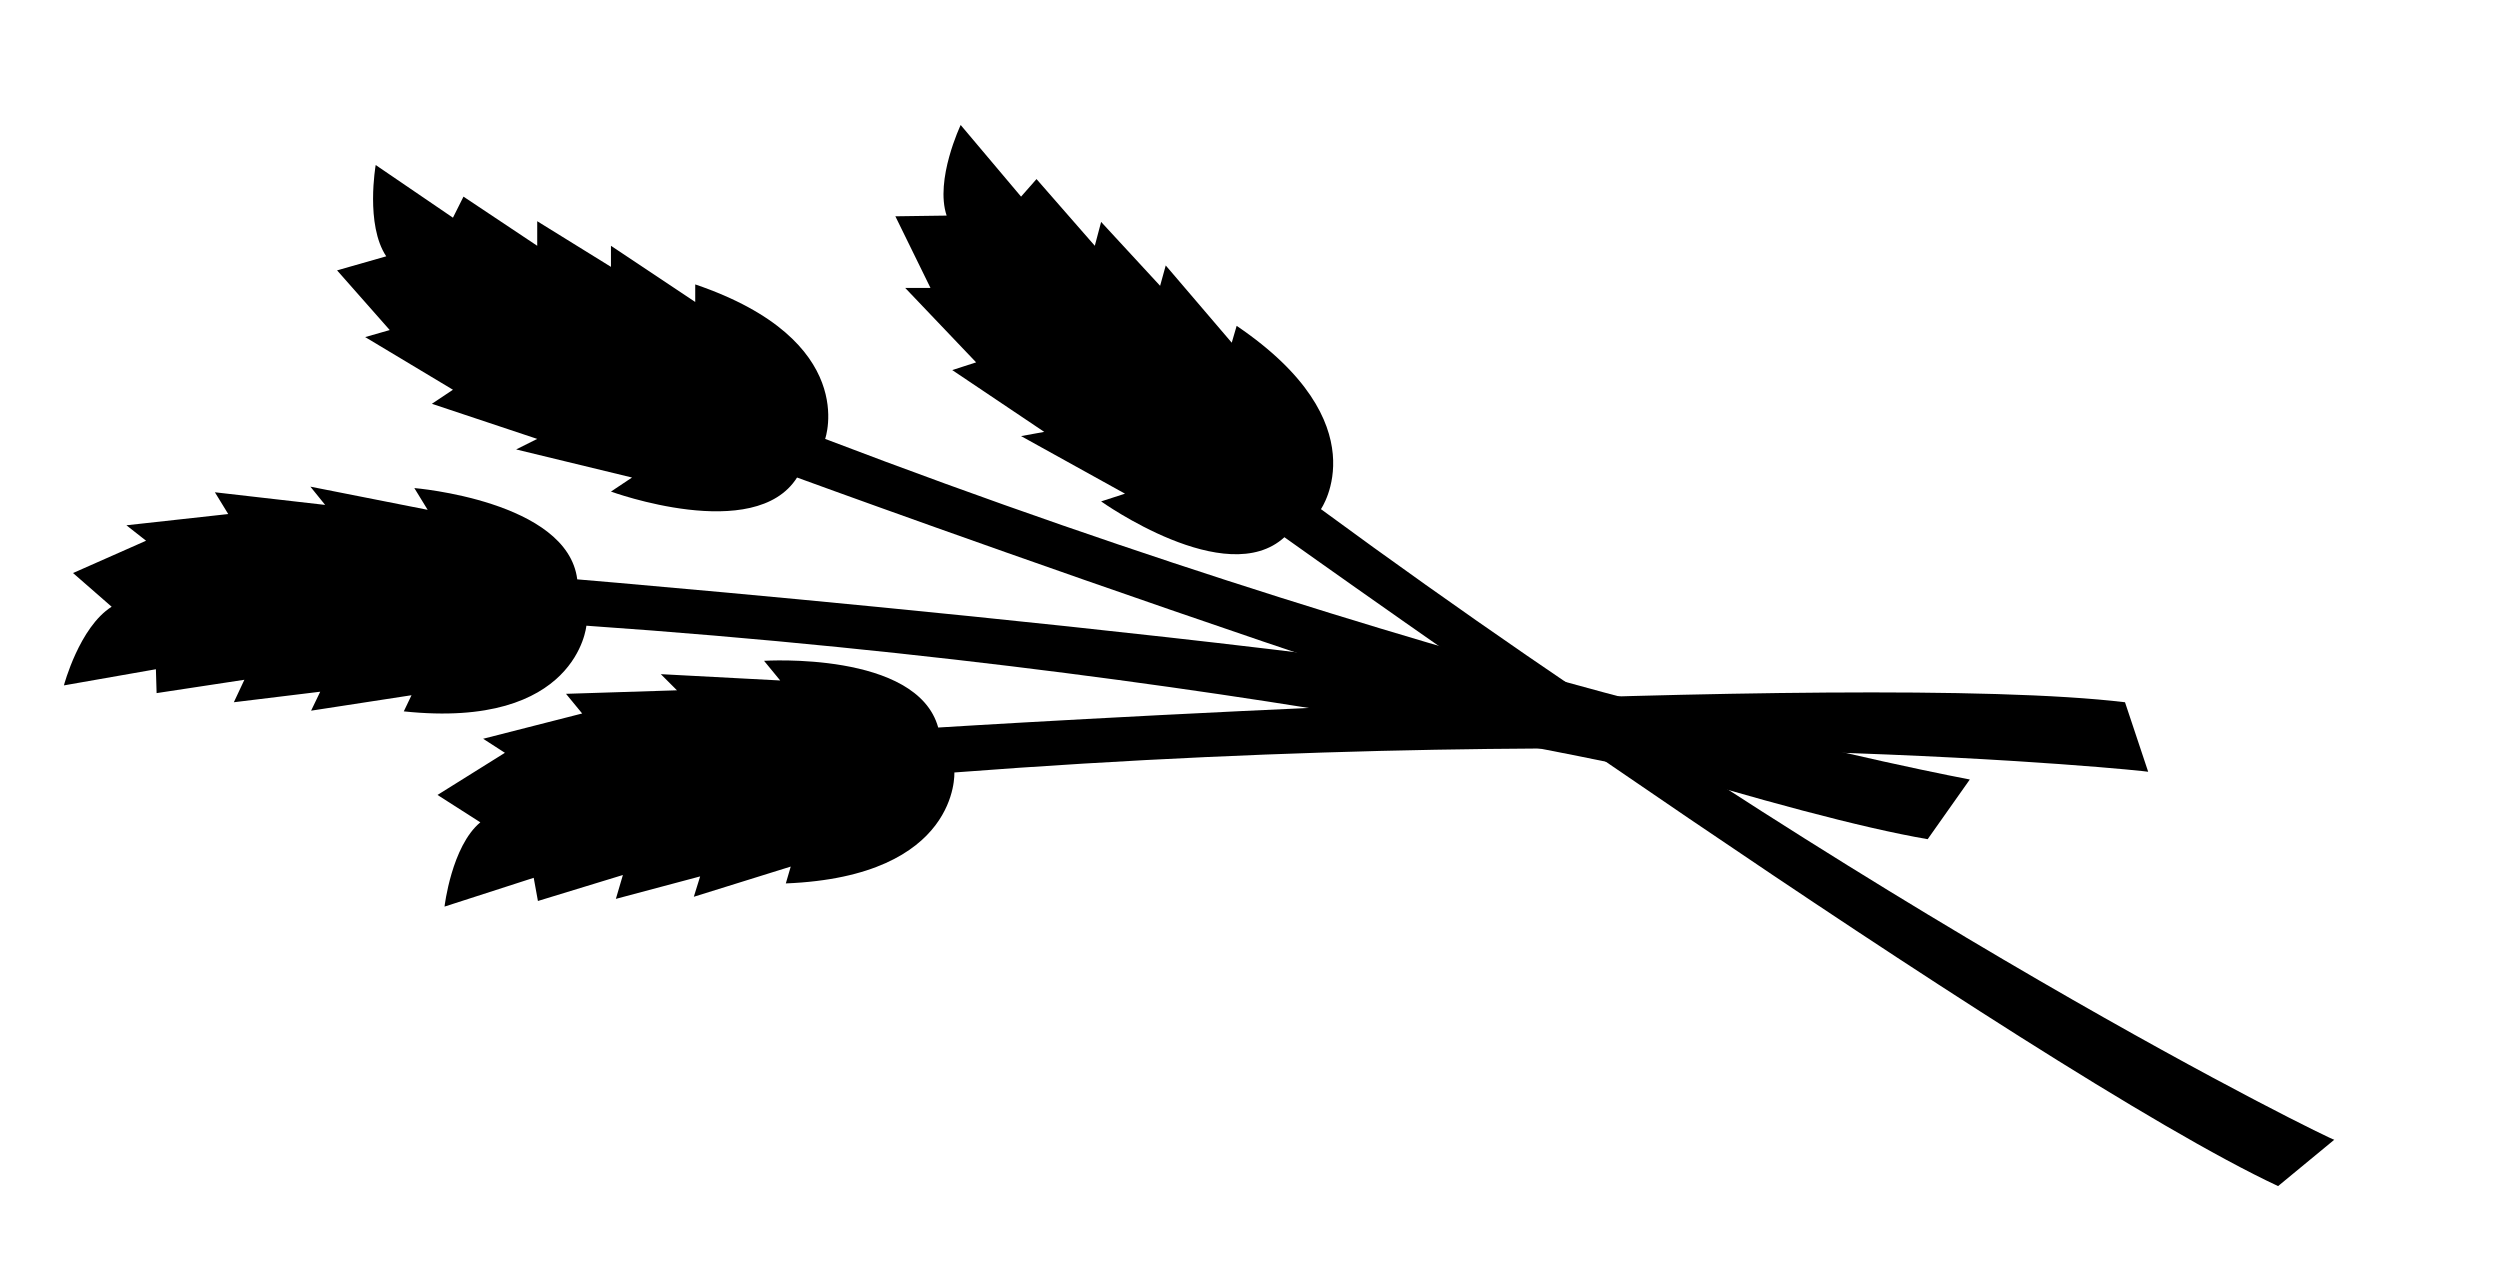
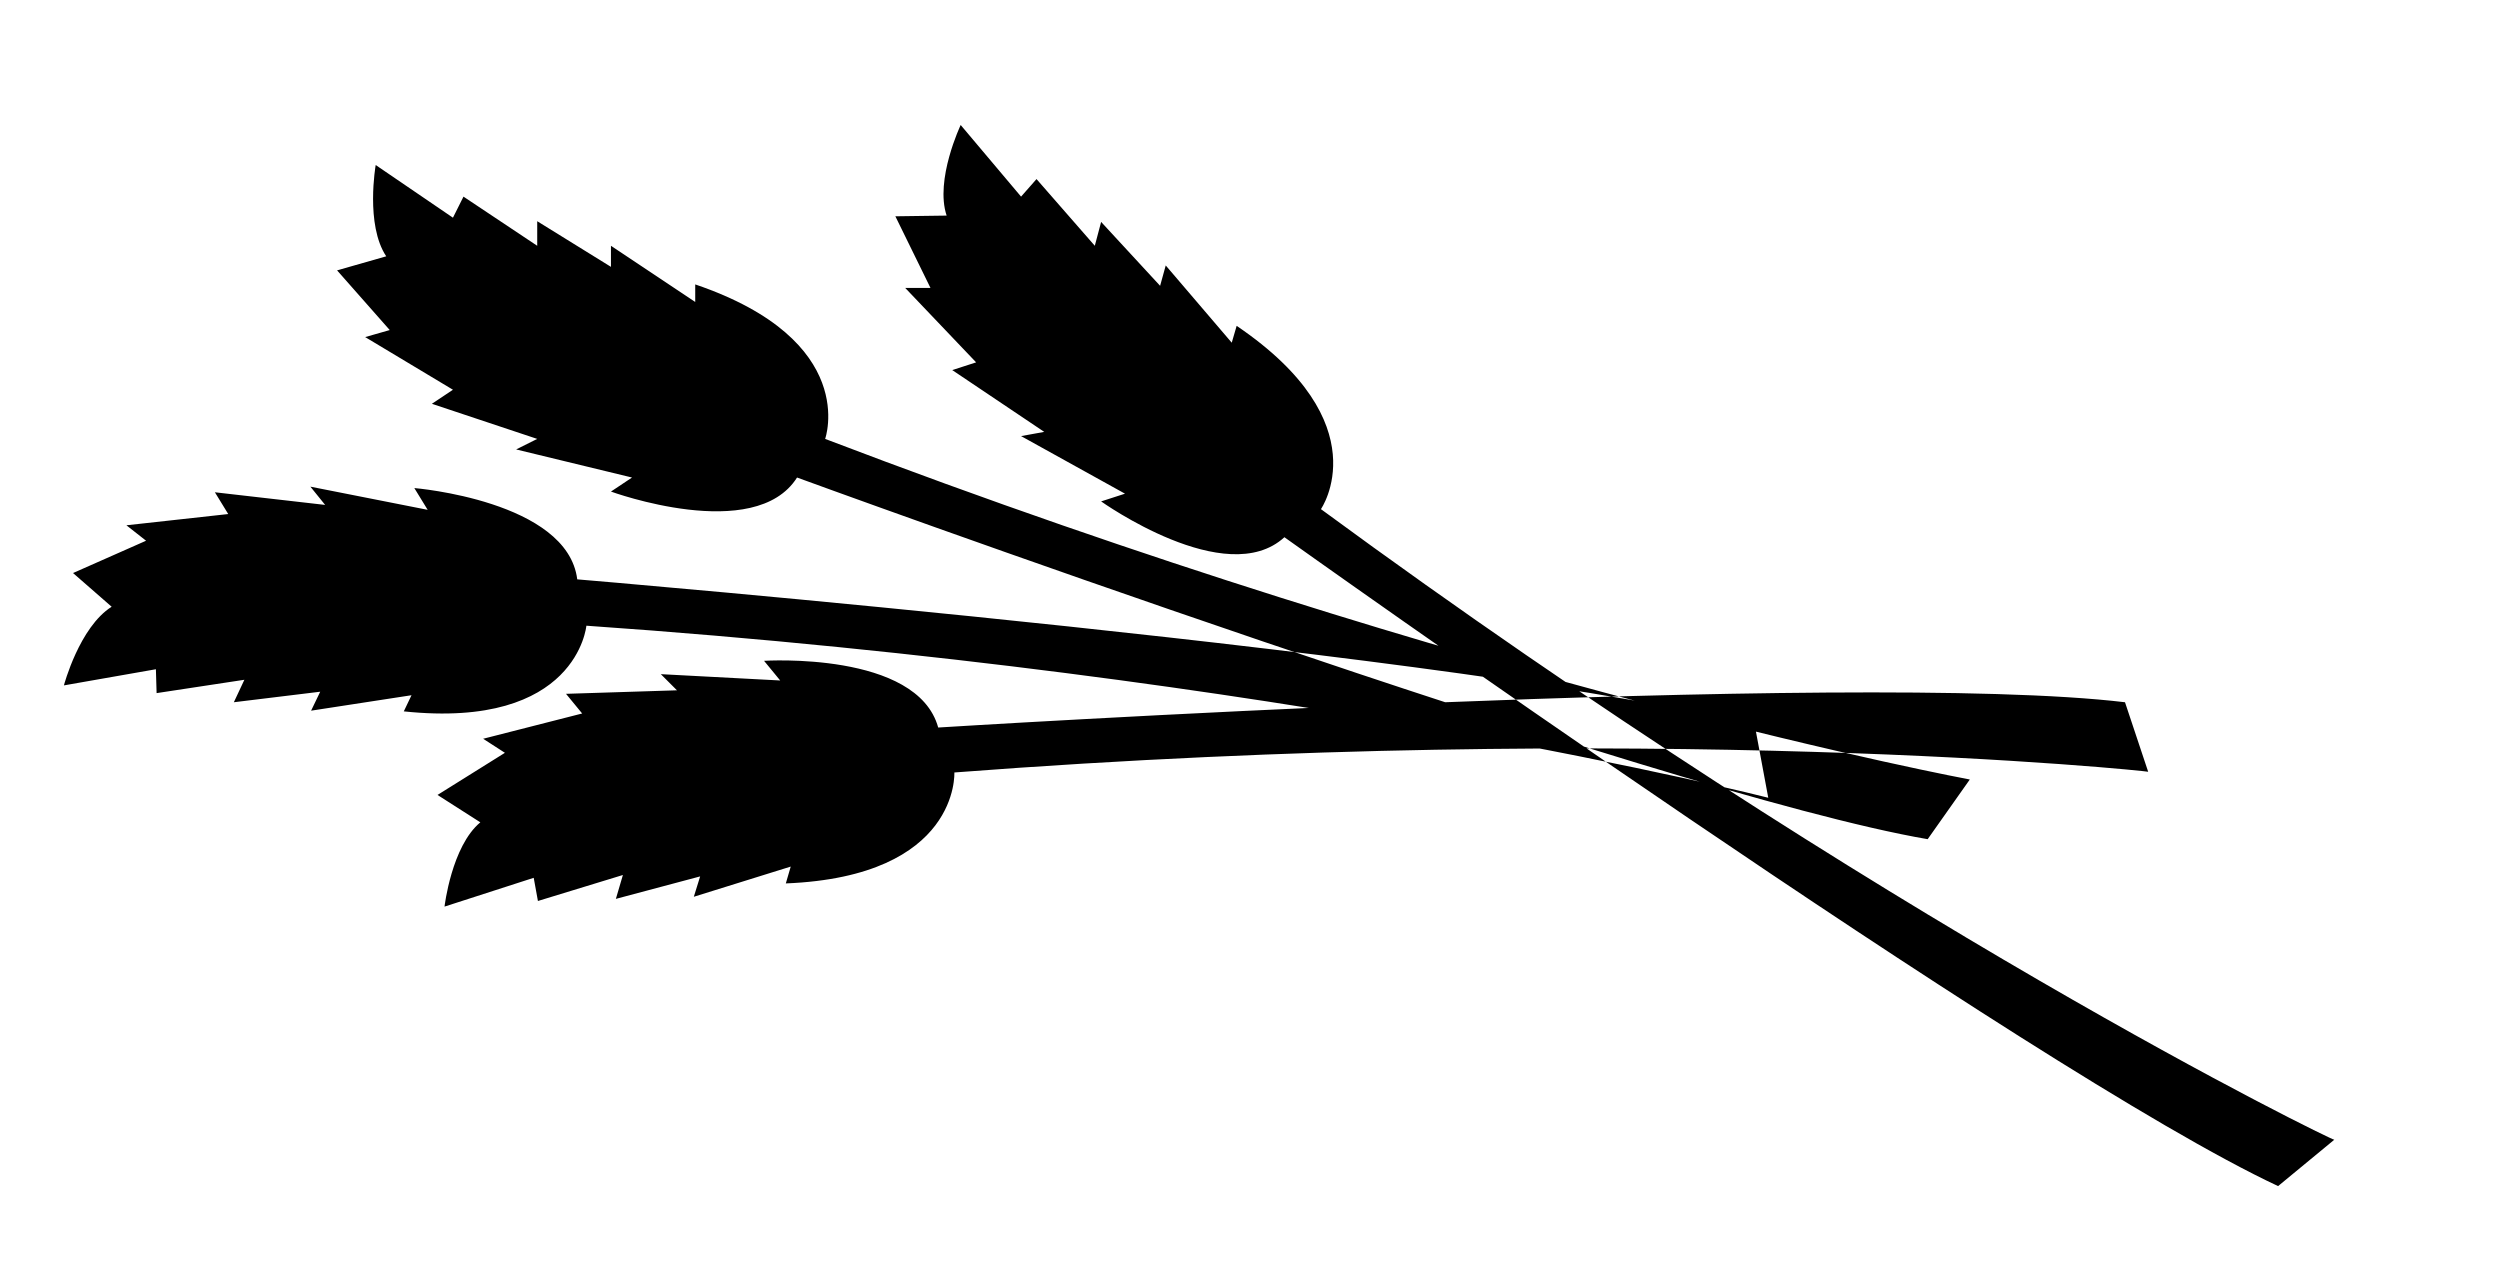
- <svg xmlns="http://www.w3.org/2000/svg" version="1.1" id="Layer_1" x="0px" y="0px" width="356px" height="181px" viewBox="0 0 356 181" style="enable-background:new 0 0 356 181;" xml:space="preserve">
-   <path d="M117.5,62.5c0,0,5-14-18.5-22V43l-12-8v3l-10.5-6.5V35L66,28l-1.5,3l-11-7.5c0,0-1.5,8.5,1.5,13l-7,2l7.5,8.5L52,48  l12.5,7.5l-3,2l15,5l-3,1.5L90,68l-3,2c0,0,20.5,7.5,26.5-2c0,0,123,45,161,51.5l6-8.5C280.5,111,210.5,98,117.5,62.5z" />
-   <path d="M188.1,72.5c0,0,8.5-12.2-12-26.1l-0.7,2.4L166,37.8l-0.8,2.9l-8.4-9.1l-0.9,3.4l-8.3-9.5l-2.2,2.5l-8.6-10.2  c0,0-3.7,7.8-2,12.9l-7.3,0.1l5,10.2l-3.6,0l10.1,10.6l-3.4,1.1l13.1,8.8l-3.3,0.6l14.8,8.2l-3.4,1.1c0,0,17.8,12.7,26.1,5.1  c0,0,106.6,76.1,141.5,92.4l8-6.6C332.3,162.5,268.3,131.4,188.1,72.5z" />
-   <path d="M135.9,110c0,0,0.8,14.8-24,15.8l0.7-2.4l-13.8,4.3l0.9-2.9L87.7,128l1-3.4l-12.1,3.7l-0.6-3.3l-12.7,4.1c0,0,1-8.6,5.1-12  l-6.1-3.9l9.6-6l-3.1-2l14.1-3.6l-2.3-2.8l15.8-0.5L94.1,96l17,0.9l-2.3-2.8c0,0,21.8-1.4,24.8,9.5c0,0,130.7-8.2,169-3.6l3.3,9.9  C305.9,109.8,235.1,102.4,135.9,110z" />
-   <path d="M83.5,89.1c0,0-1.3,14.8-26,12.2l1.1-2.3l-14.3,2.2l1.3-2.7L33.3,100l1.5-3.2l-12.5,1.9l-0.1-3.4L9.1,97.6  c0,0,2.2-8.3,6.8-11.2l-5.5-4.8l10.4-4.6L18,74.8l14.5-1.6l-1.9-3.1l15.7,1.8l-2.1-2.6l16.7,3.3L59,69.5c0,0,21.8,1.8,23.2,13  c0,0,130.5,10.9,167.7,20.9l1.9,10.2C251.8,113.6,182.9,96,83.5,89.1z" />
+ <svg xmlns="http://www.w3.org/2000/svg" width="356" height="181" viewBox="0 0 356 181">
+   <path d="M117.5 62.5s5-14-18.5-22v2.5l-12-8v3l-10.5-6.5v3.5l-10.5-7-1.5 3-11-7.5s-1.5 8.5 1.5 13l-7 2 7.5 8.5-3.5 1 12.5 7.5-3 2 15 5-3 1.5 16.5 4-3 2s20.5 7.5 26.5-2c0 0 123 45 161 51.5l6-8.5s-70-13-163-48.5zm70.6 10s8.5-12.2-12-26.1l-.7 2.4-9.4-11-.8 2.9-8.4-9.1-.9 3.4-8.3-9.5-2.2 2.5-8.6-10.2s-3.7 7.8-2 12.9l-7.3.1 5 10.2h-3.6l10.1 10.6-3.4 1.1 13.1 8.8-3.3.6 14.8 8.2-3.4 1.1s17.8 12.7 26.1 5.1c0 0 106.6 76.1 141.5 92.4l8-6.6c-.1.2-64.1-30.9-144.3-89.8zm-52.2 37.5s.8 14.8-24 15.8l.7-2.4-13.8 4.3.9-2.9-12 3.2 1-3.4-12.1 3.7-.6-3.3-12.7 4.1s1-8.6 5.1-12l-6.1-3.9 9.6-6-3.1-2 14.1-3.6-2.3-2.8 15.8-.5-2.3-2.3 17 .9-2.3-2.8s21.8-1.4 24.8 9.5c0 0 130.7-8.2 169-3.6l3.3 9.9c0-.1-70.8-7.5-170 .1zm-52.4-20.9s-1.3 14.8-26 12.2l1.1-2.3-14.3 2.2 1.3-2.7-12.3 1.5 1.5-3.2-12.5 1.9-.1-3.4-13.1 2.3s2.2-8.3 6.8-11.2l-5.5-4.8 10.4-4.6-2.8-2.2 14.5-1.6-1.9-3.1 15.7 1.8-2.1-2.6 16.7 3.3-1.9-3.1s21.8 1.8 23.2 13c0 0 130.5 10.9 167.7 20.9l1.9 10.2s-68.9-17.6-168.3-24.5z" />
</svg>
